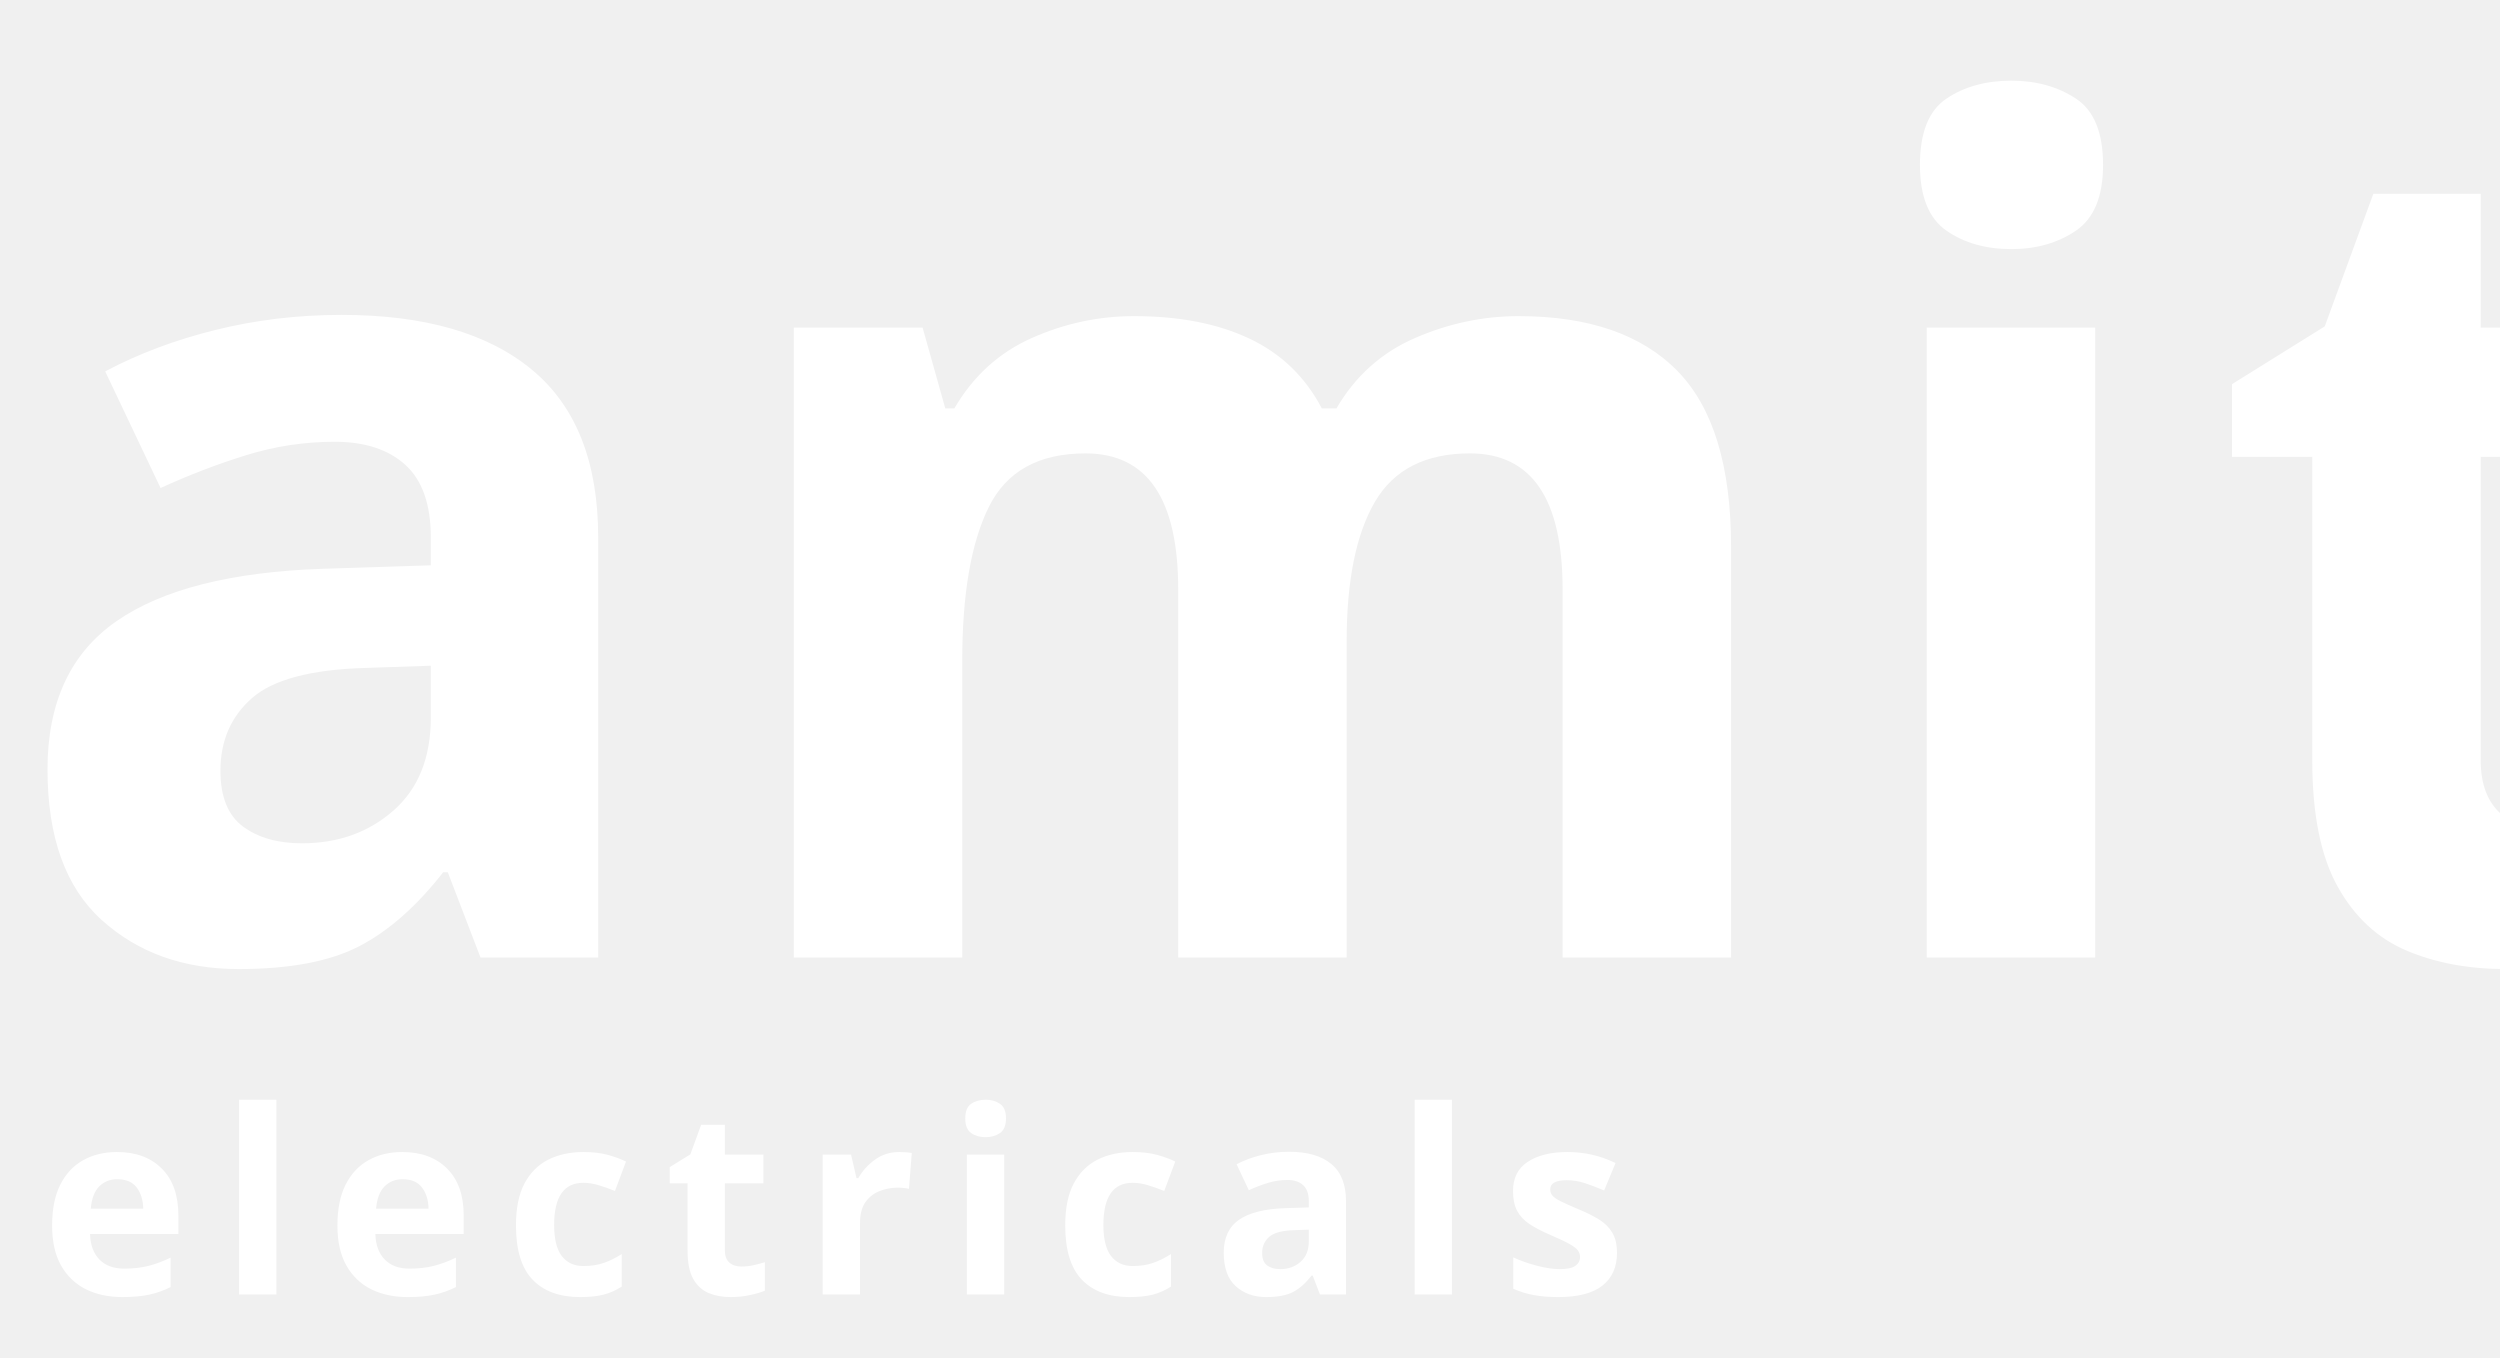
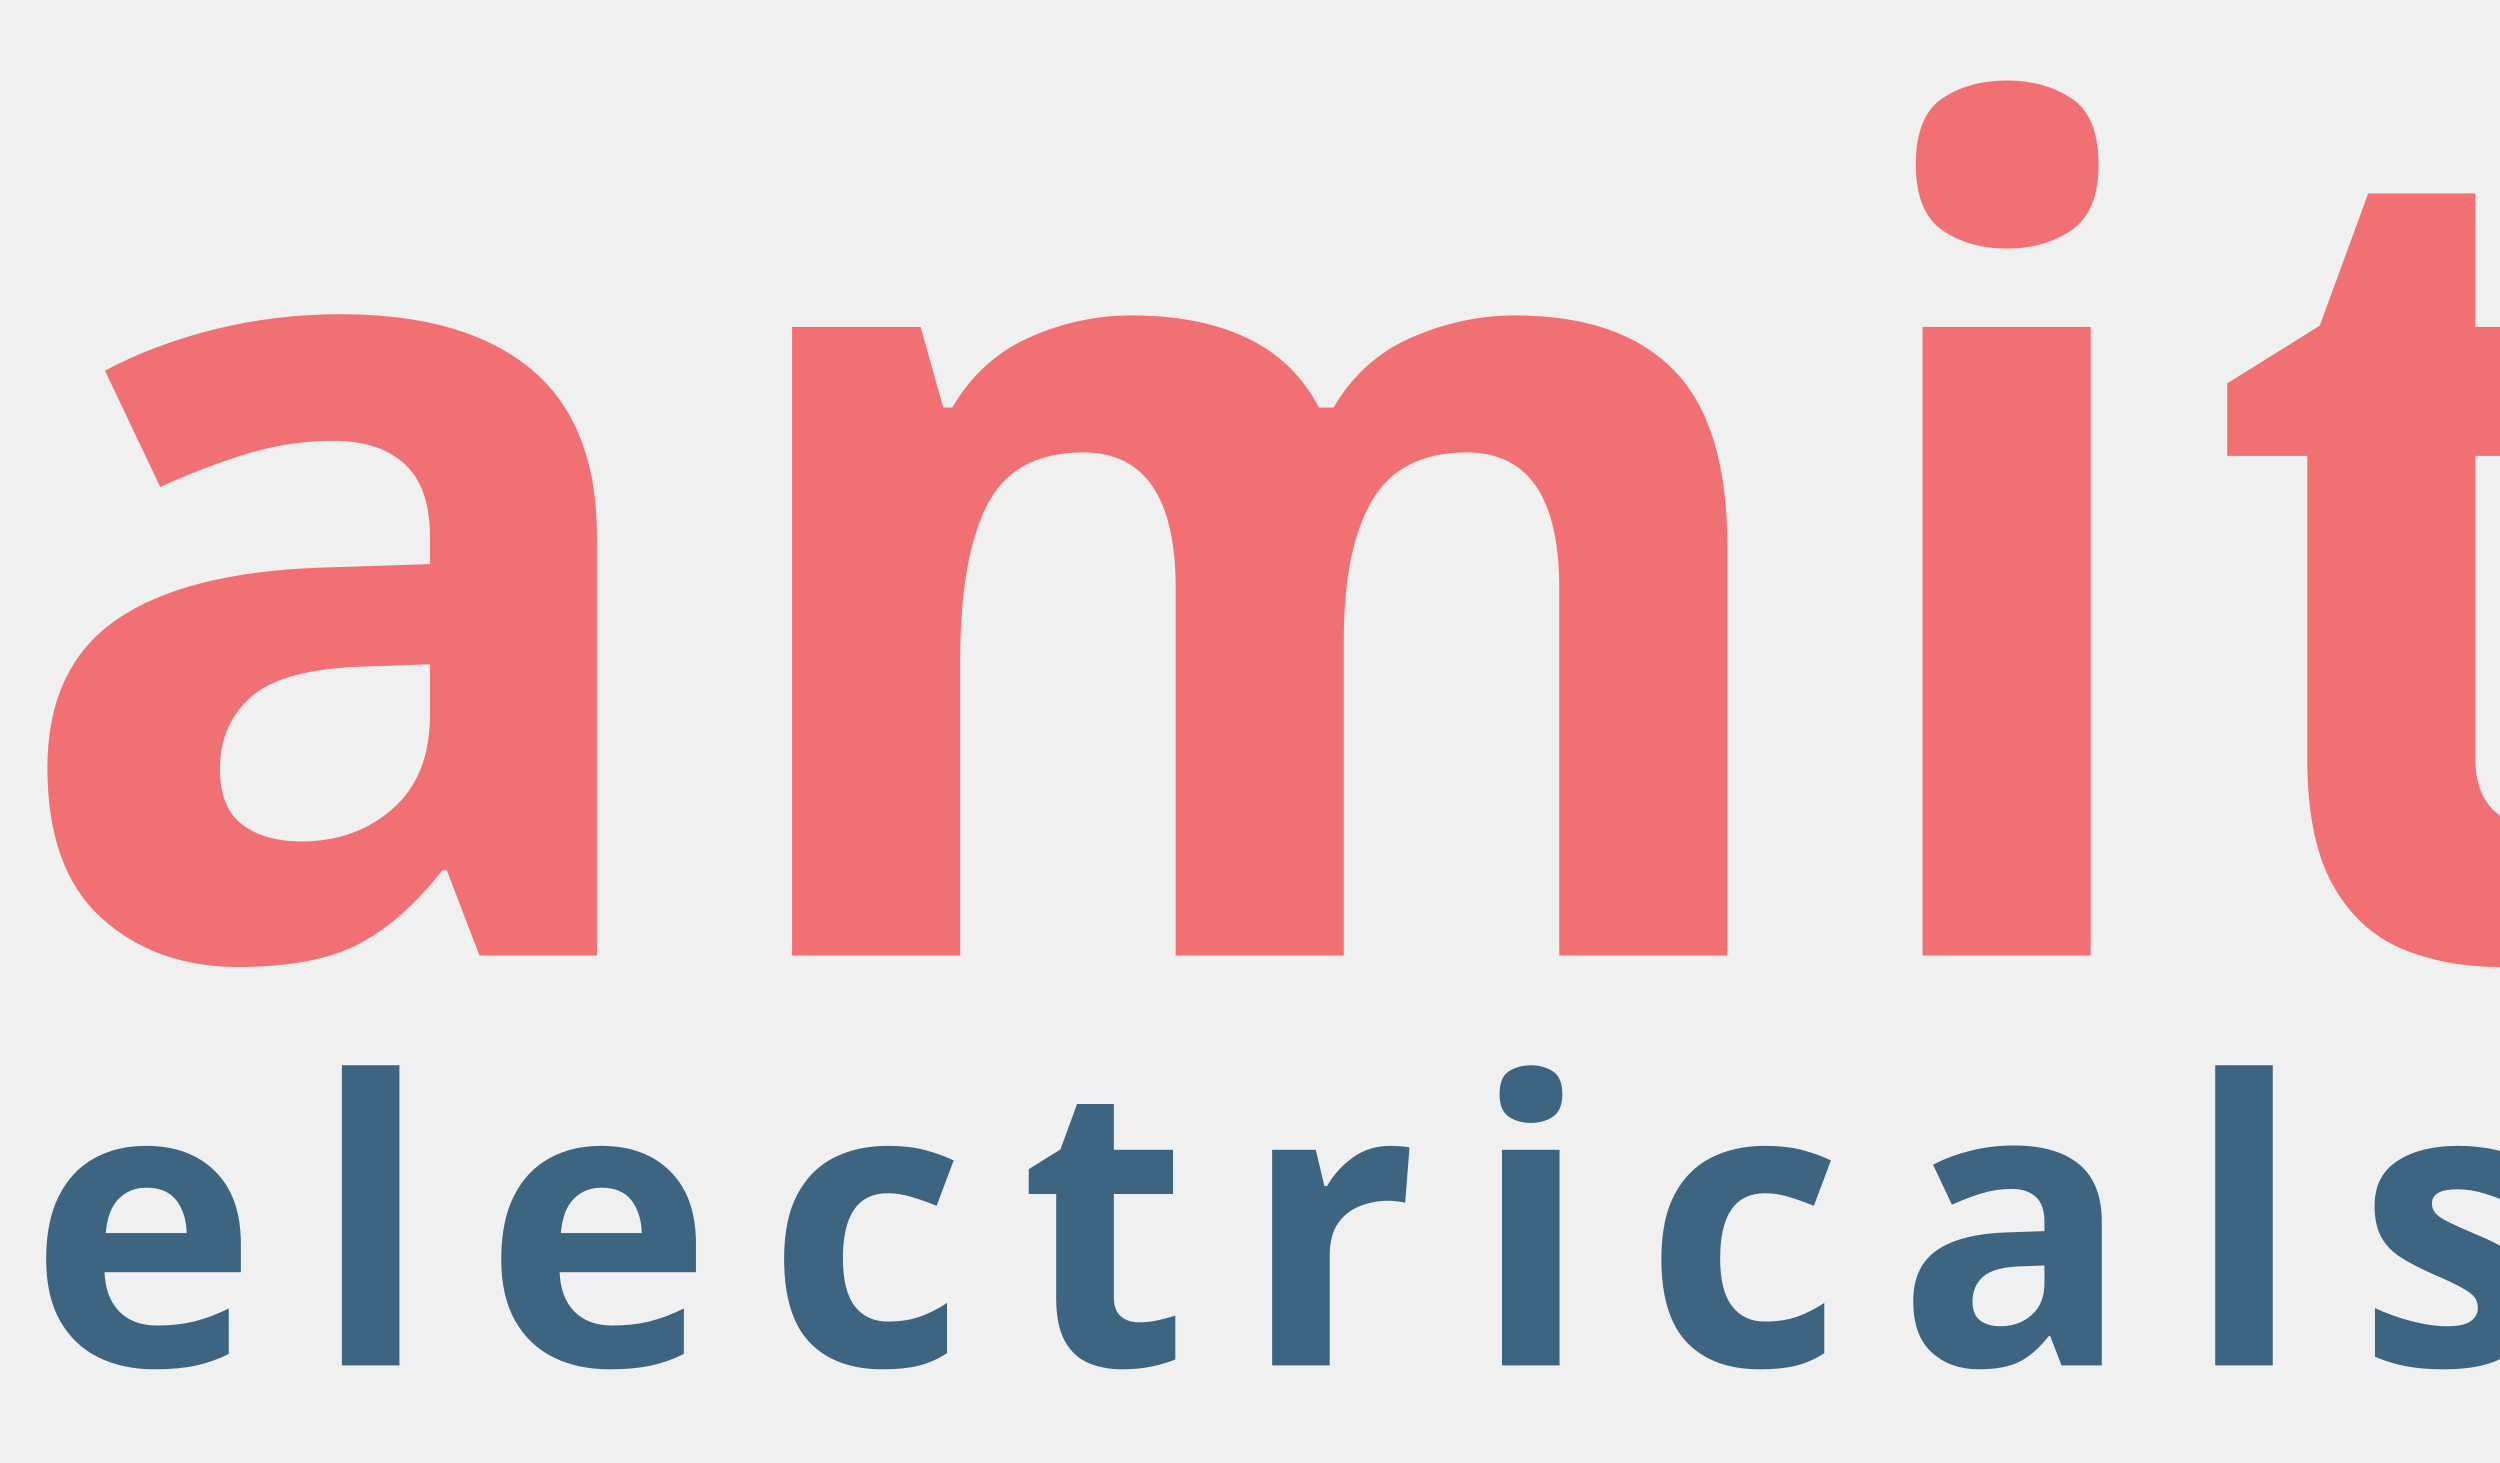
- <svg xmlns="http://www.w3.org/2000/svg" id="Layer_1" data-name="Layer 1" viewBox="0 0 315.88 171.52">
+ <svg xmlns="http://www.w3.org/2000/svg" id="Layer_1" data-name="Layer 1" viewBox="0 0 316.56 185.19">
  <defs>
-     <style>.cls-1{font-size:145.78px;letter-spacing:0.02em;}.cls-1,.cls-2{fill:#fff;font-family:CeraPro-Bold, Cera Pro;font-weight:700;}.cls-2{font-size:32.38px;letter-spacing:0.12em;}</style>
+     <style>.cls-1{font-size:145.78px;fill:#f17073;letter-spacing:0.02em;}.cls-1,.cls-2{font-family:CeraPro-Bold, Cera Pro;font-weight:700;}.cls-2{font-size:50px;fill:#3d6480;letter-spacing:0.14em;}</style>
  </defs>
  <text class="cls-1" transform="translate(0 120.99) scale(0.98 1)">amit</text>
-   <text class="cls-2" transform="translate(5.16 163.56) scale(0.98 1)">electricals</text>
+   <text class="cls-2" transform="translate(3.64 172.89) scale(0.98 1)">electricals</text>
</svg>
